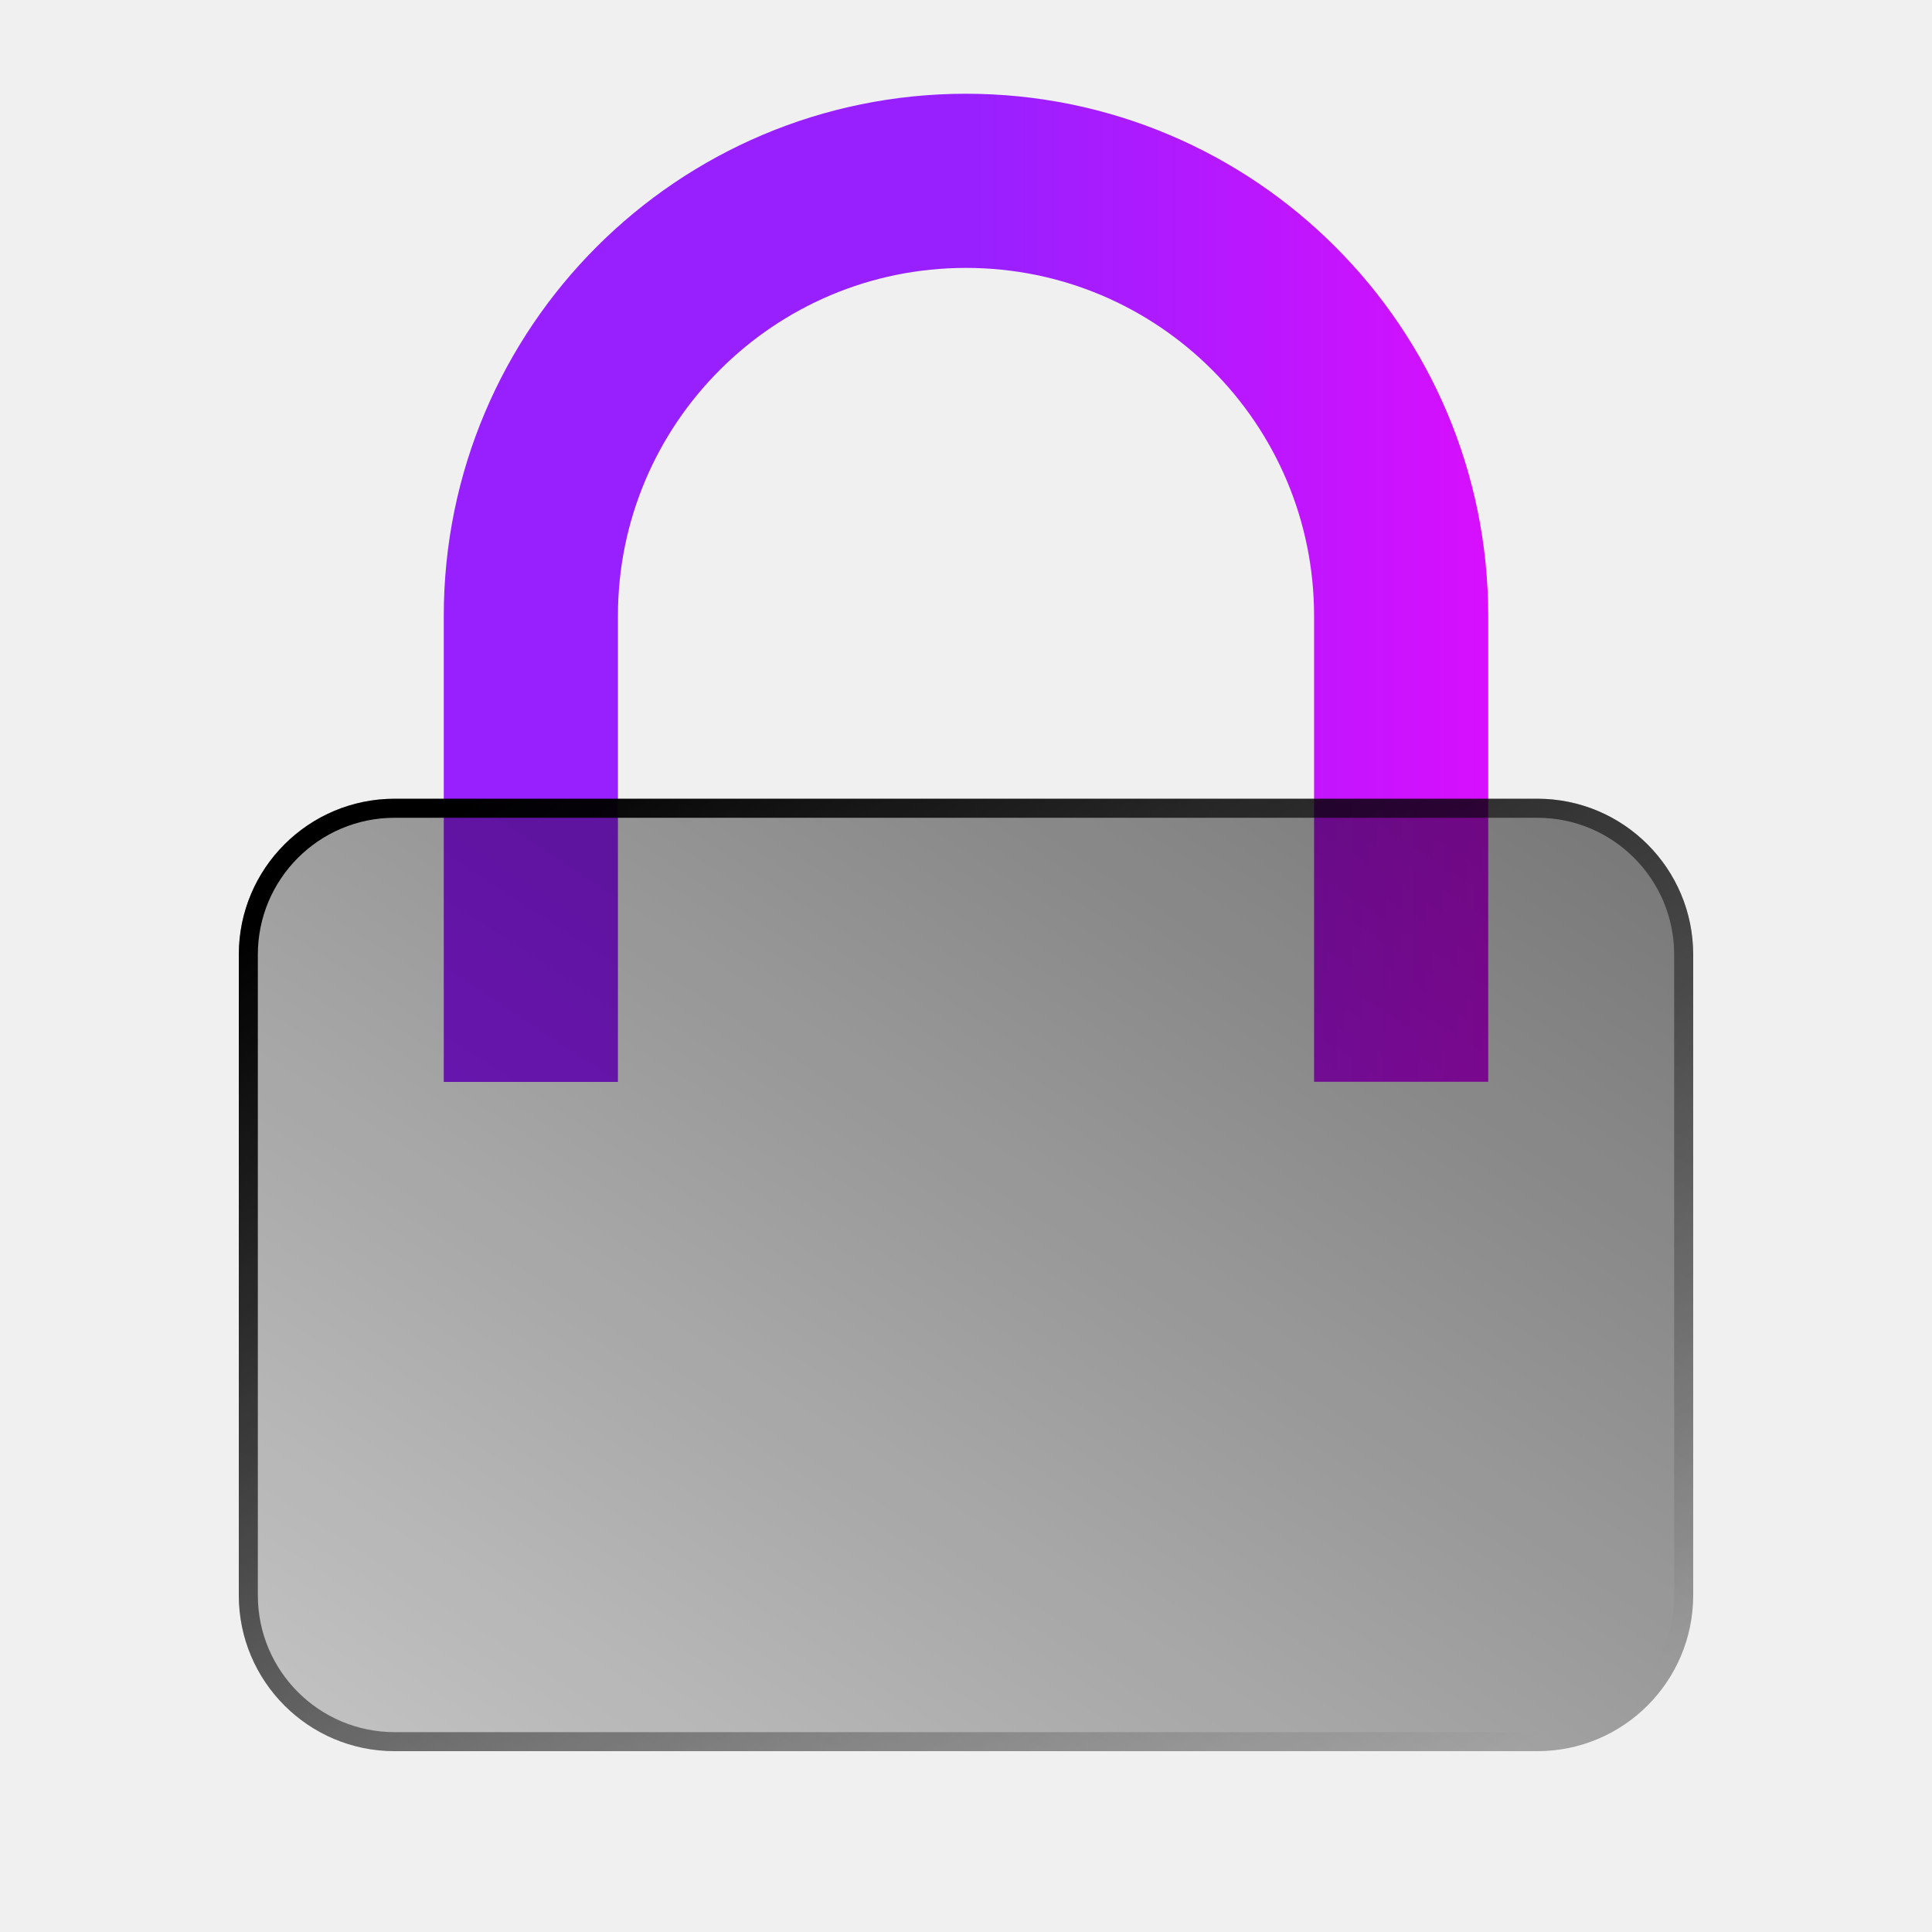
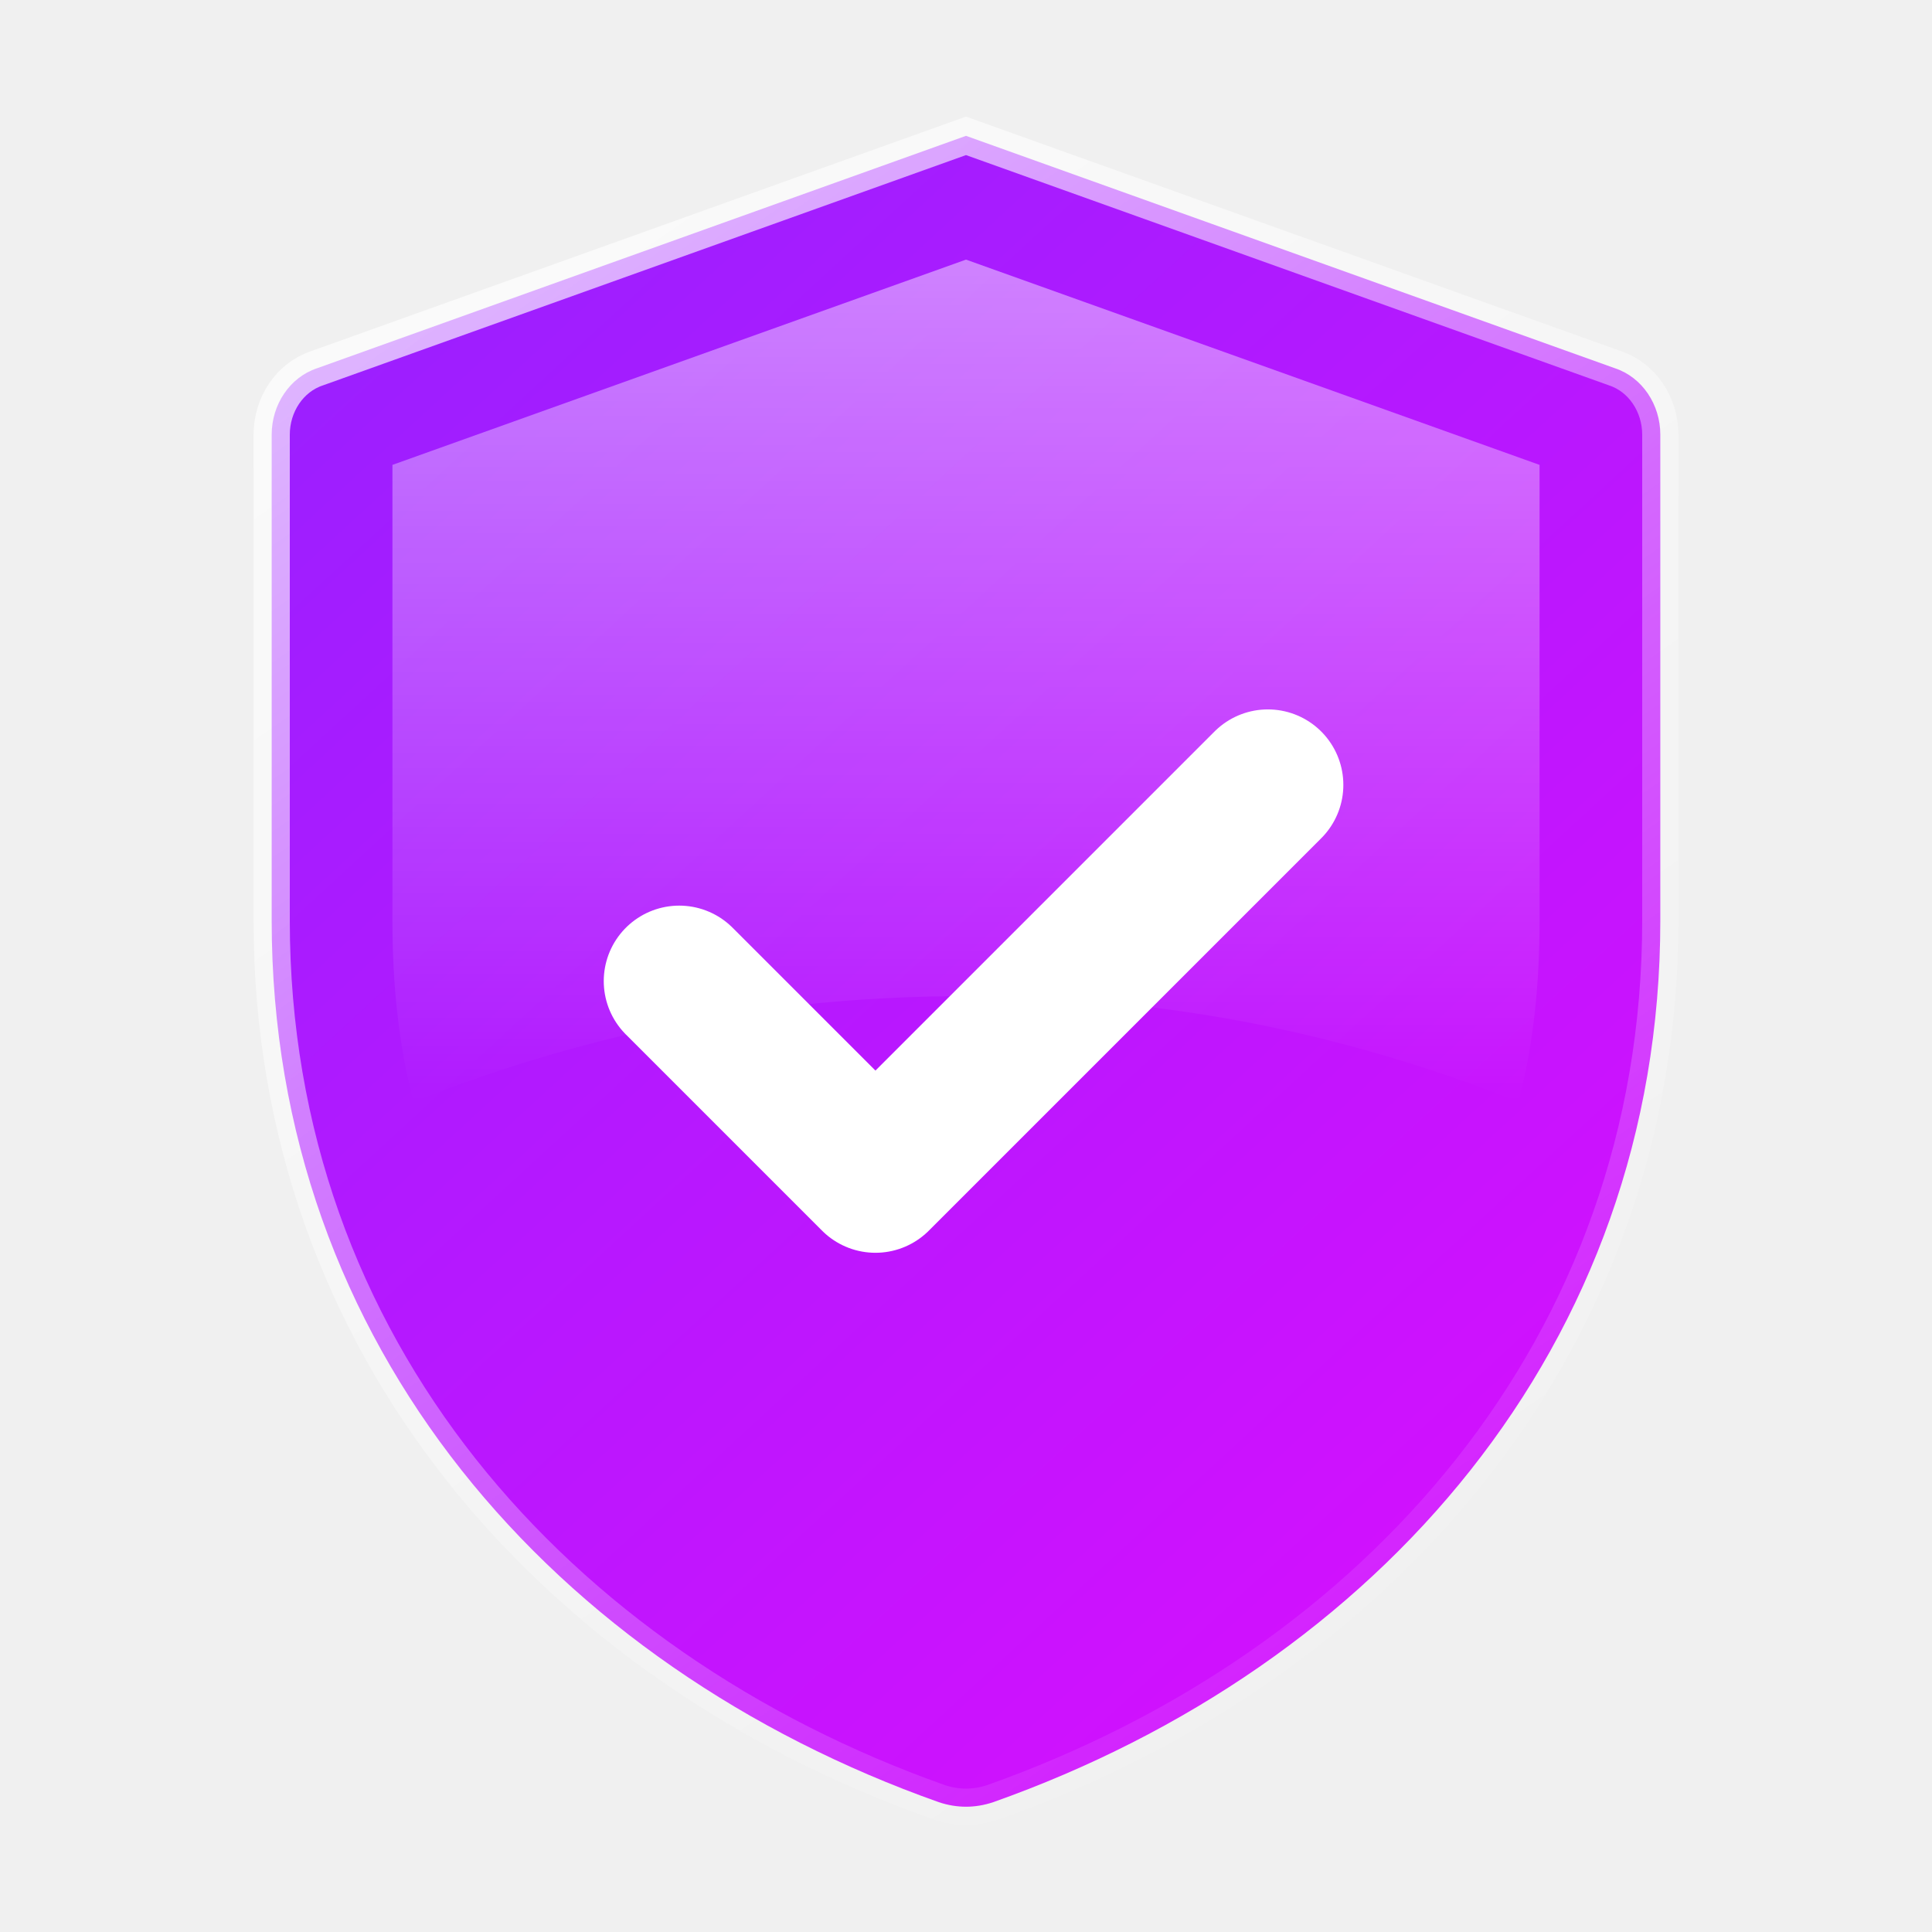
- <svg xmlns="http://www.w3.org/2000/svg" width="203" height="203" viewBox="0 0 203 203" fill="none">
-   <path d="M55.777 113.678V64.723C55.777 39.475 76.252 19 101.5 19C126.749 19 147.223 39.475 147.223 64.723V113.665" stroke="url(#paint0_linear_286_153)" stroke-width="18.3" stroke-miterlimit="10" />
-   <g filter="url(#filter0_b_286_153)">
-     <path d="M161.531 83.926H41.469C32.425 83.926 25.092 91.258 25.092 100.303V167.623C25.092 176.668 32.425 184 41.469 184H161.531C170.576 184 177.908 176.668 177.908 167.623V100.303C177.908 91.258 170.576 83.926 161.531 83.926Z" fill="url(#paint1_linear_286_153)" />
-     <path d="M41.469 84.926H161.531C170.023 84.926 176.908 91.811 176.908 100.303V167.623C176.908 176.116 170.023 183 161.531 183H41.469C32.977 183 26.092 176.116 26.092 167.623V100.303C26.092 91.811 32.977 84.926 41.469 84.926Z" stroke="url(#paint2_linear_286_153)" stroke-width="2" />
-   </g>
+ <svg xmlns="http://www.w3.org/2000/svg" width="64" height="64" viewBox="0 0 64 64" fill="none">
+   <path d="M32 4.5L53.5 12.2C54.4 12.5 55 13.4 55 14.4V30.5C55 44.6 45.6 55.2 32.9 59.7C32.3 59.9 31.7 59.9 31.1 59.7C18.4 55.2 9 44.6 9 30.5V14.4C9 13.4 9.6 12.5 10.5 12.2L32 4.5Z" fill="url(#gy_accounts_light_fill)" />
+   <path d="M32 8.6L51 15.4V30.5C51 32.6 50.8 34.6 50.3 36.5C44 34 38 33 32 33C26 33 20 34 13.7 36.5C13.2 34.6 13 32.6 13 30.5V15.4L32 8.6Z" fill="url(#gy_accounts_light_shine)" />
+   <path d="M32 4.5L53.5 12.2C54.4 12.5 55 13.4 55 14.4V30.5C55 44.6 45.6 55.2 32.9 59.7C32.3 59.9 31.7 59.9 31.1 59.7C18.4 55.2 9 44.6 9 30.5V14.4C9 13.4 9.6 12.5 10.5 12.2L32 4.5Z" stroke="url(#gy_accounts_light_edge)" stroke-width="1.2" />
+   <path d="M22.5 32.5L29 39L42 26" stroke="white" stroke-width="5" stroke-linecap="round" stroke-linejoin="round" />
  <defs>
-     <filter id="filter0_b_286_153" x="7.092" y="65.926" width="188.815" height="136.074" filterUnits="userSpaceOnUse" color-interpolation-filters="sRGB">
-       <feFlood flood-opacity="0" result="BackgroundImageFix" />
-       <feGaussianBlur in="BackgroundImageFix" stdDeviation="9" />
-       <feComposite in2="SourceAlpha" operator="in" result="effect1_backgroundBlur_286_153" />
-       <feBlend mode="normal" in="SourceGraphic" in2="effect1_backgroundBlur_286_153" result="shape" />
-     </filter>
-     <linearGradient id="paint0_linear_286_153" x1="43.417" y1="60.152" x2="159.584" y2="60.152" gradientUnits="userSpaceOnUse">
-       <stop offset="0.51" stop-color="#9820FF" />
+     <linearGradient id="gy_accounts_light_fill" x1="9" y1="8" x2="55" y2="58" gradientUnits="userSpaceOnUse">
+       <stop stop-color="#9820FF" />
      <stop offset="1" stop-color="#DB0EFE" />
    </linearGradient>
-     <linearGradient id="paint1_linear_286_153" x1="33.72" y1="178.35" x2="115.093" y2="54.091" gradientUnits="userSpaceOnUse">
-       <stop stop-opacity="0.2" />
-       <stop offset="1" stop-opacity="0.49" />
+     <linearGradient id="gy_accounts_light_shine" x1="32" y1="8.6" x2="32" y2="36.5" gradientUnits="userSpaceOnUse">
+       <stop stop-color="white" stop-opacity="0.45" />
+       <stop offset="1" stop-color="white" stop-opacity="0" />
    </linearGradient>
-     <linearGradient id="paint2_linear_286_153" x1="35.879" y1="91.797" x2="110.563" y2="213.736" gradientUnits="userSpaceOnUse">
-       <stop />
-       <stop offset="1" stop-opacity="0" />
+     <linearGradient id="gy_accounts_light_edge" x1="14" y1="6" x2="50" y2="58" gradientUnits="userSpaceOnUse">
+       <stop stop-color="white" stop-opacity="0.7" />
+       <stop offset="1" stop-color="white" stop-opacity="0" />
    </linearGradient>
  </defs>
</svg>
